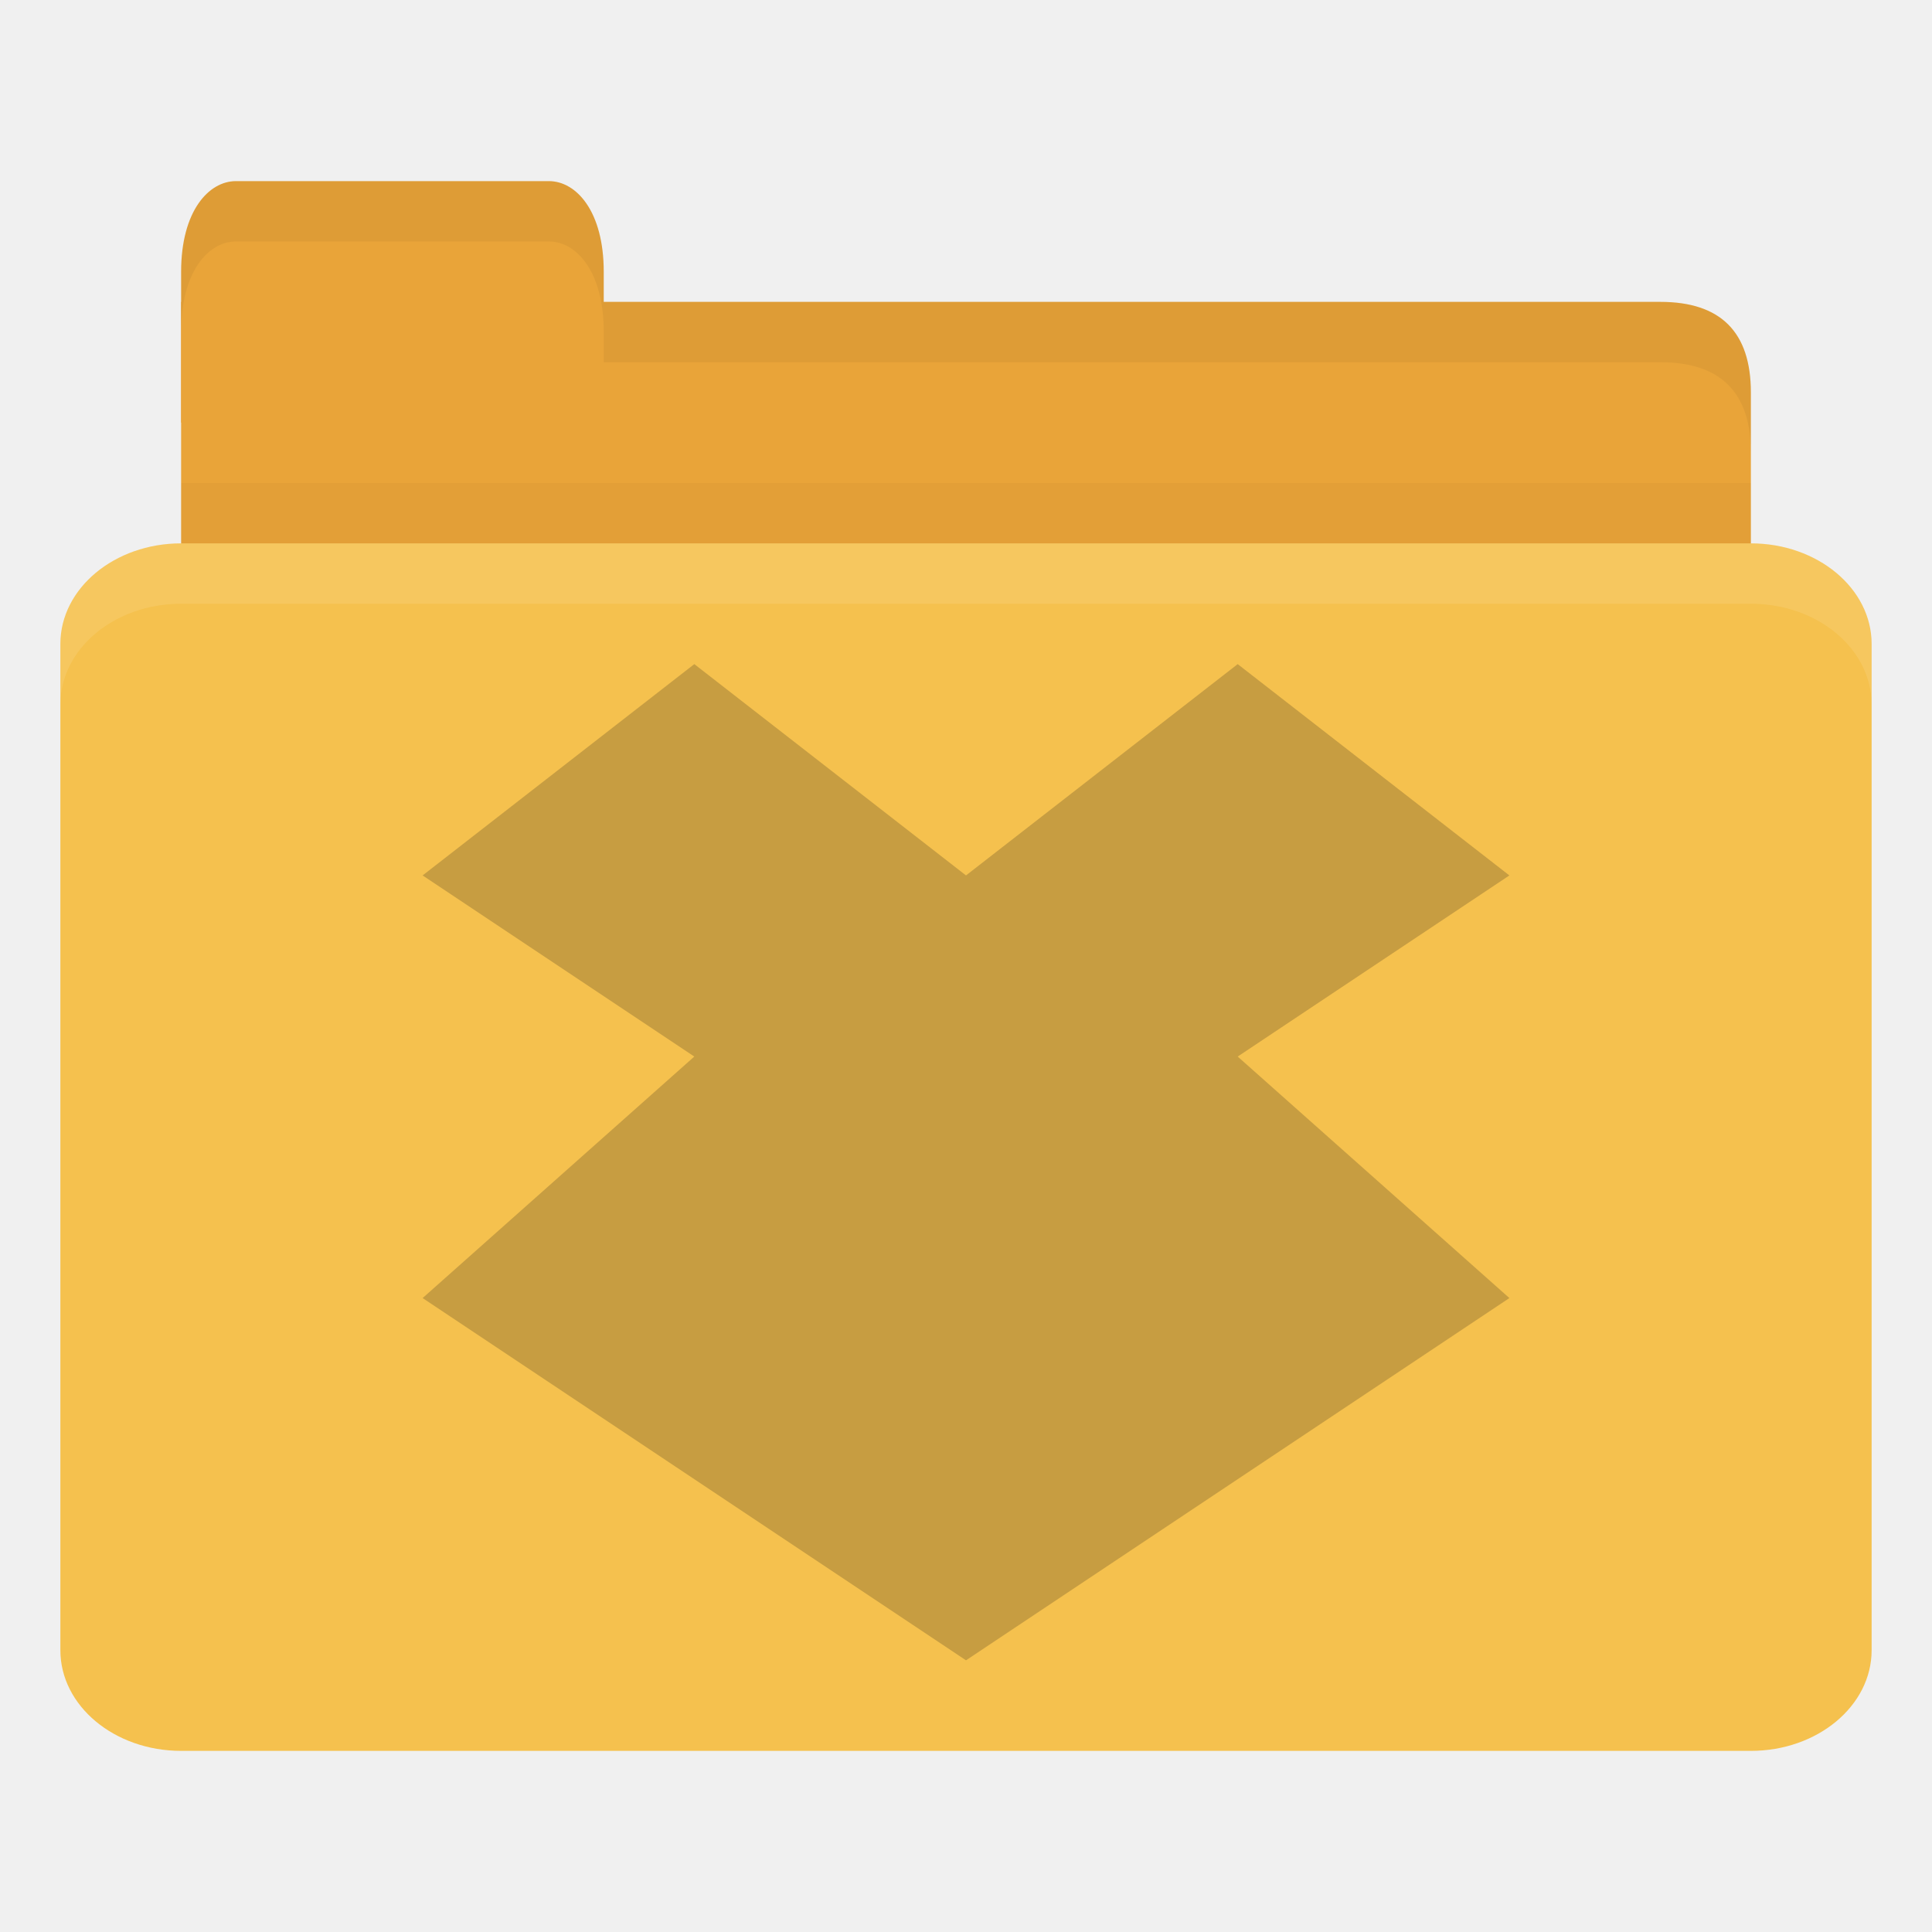
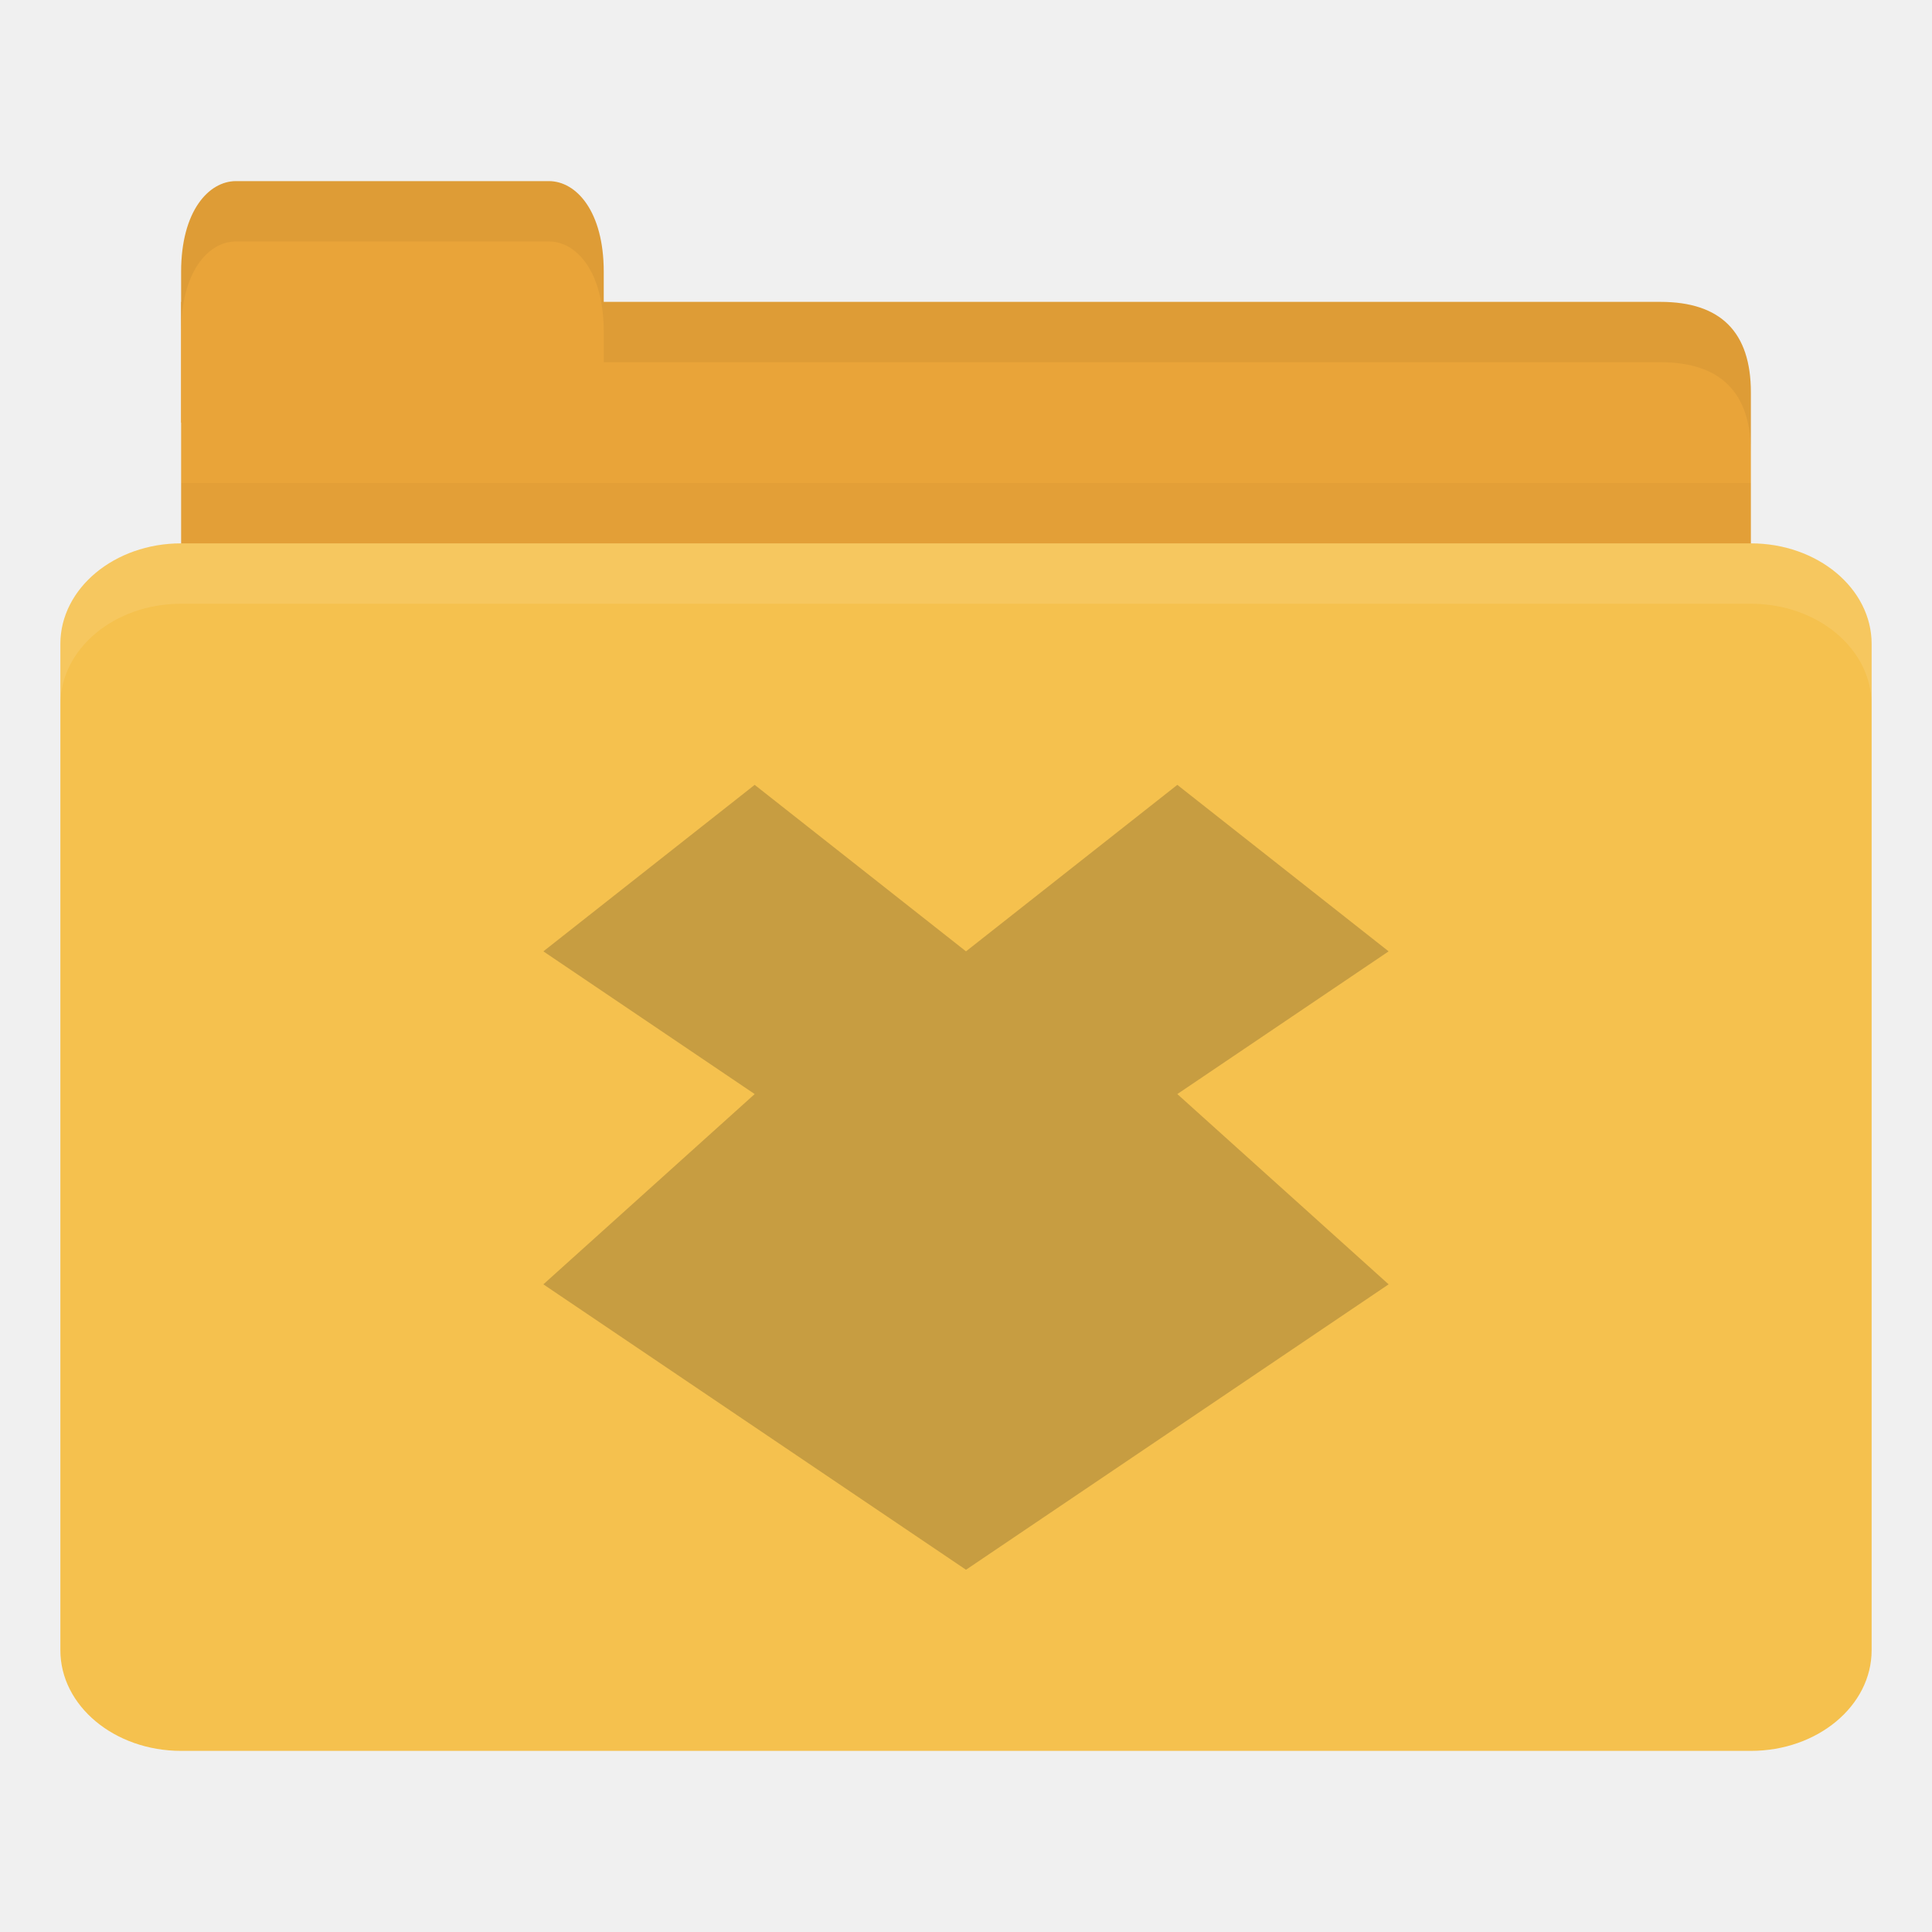
<svg xmlns="http://www.w3.org/2000/svg" width="128" height="128" id="svg2" version="1.1">
  <defs id="defs4" />
  <g id="layer1" transform="translate(0,-924.3622)">
    <path style="fill:#e9a439;fill-opacity:1;stroke:none" d="m 16,944.362 94,0 c 4,0 6,2 6,5.998 l 0,13.996 c 0,2.215 -1.895,1.999 -4,1.999 l -96,0 c -2.105,0 -4,-1.784 -4,-3.999 l 0,-17.995 z" id="path3811" />
    <path style="opacity:0.03;fill:#000000;fill-opacity:1;stroke:none" d="m 12,956.362 0,10 104,0 0,-10 z" id="path3807" />
    <path style="fill:#e9a439;fill-opacity:1;stroke:none" d="m 12,952.362 0,-10 c 0,-4 1.818,-6 3.636,-6 l 20.727,0 c 1.818,0 3.636,2 3.636,6 l 0,10 z" id="rect3760" />
    <rect style="fill:#f5c14e;fill-opacity:1;stroke:none" id="rect2990" width="120" height="80" x="4" y="960.362" rx="8" ry="6.667" />
    <path style="opacity:0.1;fill:#ffffff;fill-opacity:1;stroke:none" d="m 12,960.362 c -4.432,0 -8,2.994 -8,6.688 l 0,4 c 0,-3.693 3.568,-6.688 8,-6.688 l 104,0 c 4.432,0 8,2.994 8,6.688 l 0,-4 c 0,-3.693 -3.568,-6.688 -8,-6.688 l -104,0 z" id="rect3004" />
    <path style="opacity:0.05;fill:#000000;fill-opacity:1;stroke:none" d="m 40,944.362 0,4 4,0 66,0 c 4,0 6,2.001 6,6 l 0,-4 c 0,-3.999 -2,-6 -6,-6 l -66,0 z" id="path3781" />
    <path style="opacity:0.05;fill:#000000;fill-opacity:1;stroke:none" d="m 15.625,936.362 c -1.818,0 -3.625,2 -3.625,6 l 0,4 c 0,-4 1.807,-6 3.625,-6 l 20.75,0 c 1.818,0 3.625,2 3.625,6 l 0,-4 c 0,-4 -1.807,-6 -3.625,-6 l -20.75,0 z" id="path3801" />
-     <path id="path3871" d="m 46,968.362 -18,14 18,12 -18,16 36,24 36,-24 -18,-16 18,-12 -18,-14 -18,14 -18,-14 z" style="line-height:normal;opacity:0.25;color:#000000;fill:#3c2f1b;fill-opacity:1" />
+     <path id="path3871-6" d="m 50,976.362 -14,11.03 14,9.455 -14,12.606 28,18.909 L 92,1009.453 78,996.847 92,987.392 78,976.362 64,987.392 50,976.362 z" style="line-height:normal;opacity:1;color:#000000;fill:#3c301c;fill-opacity:0.251" />
  </g>
</svg>
